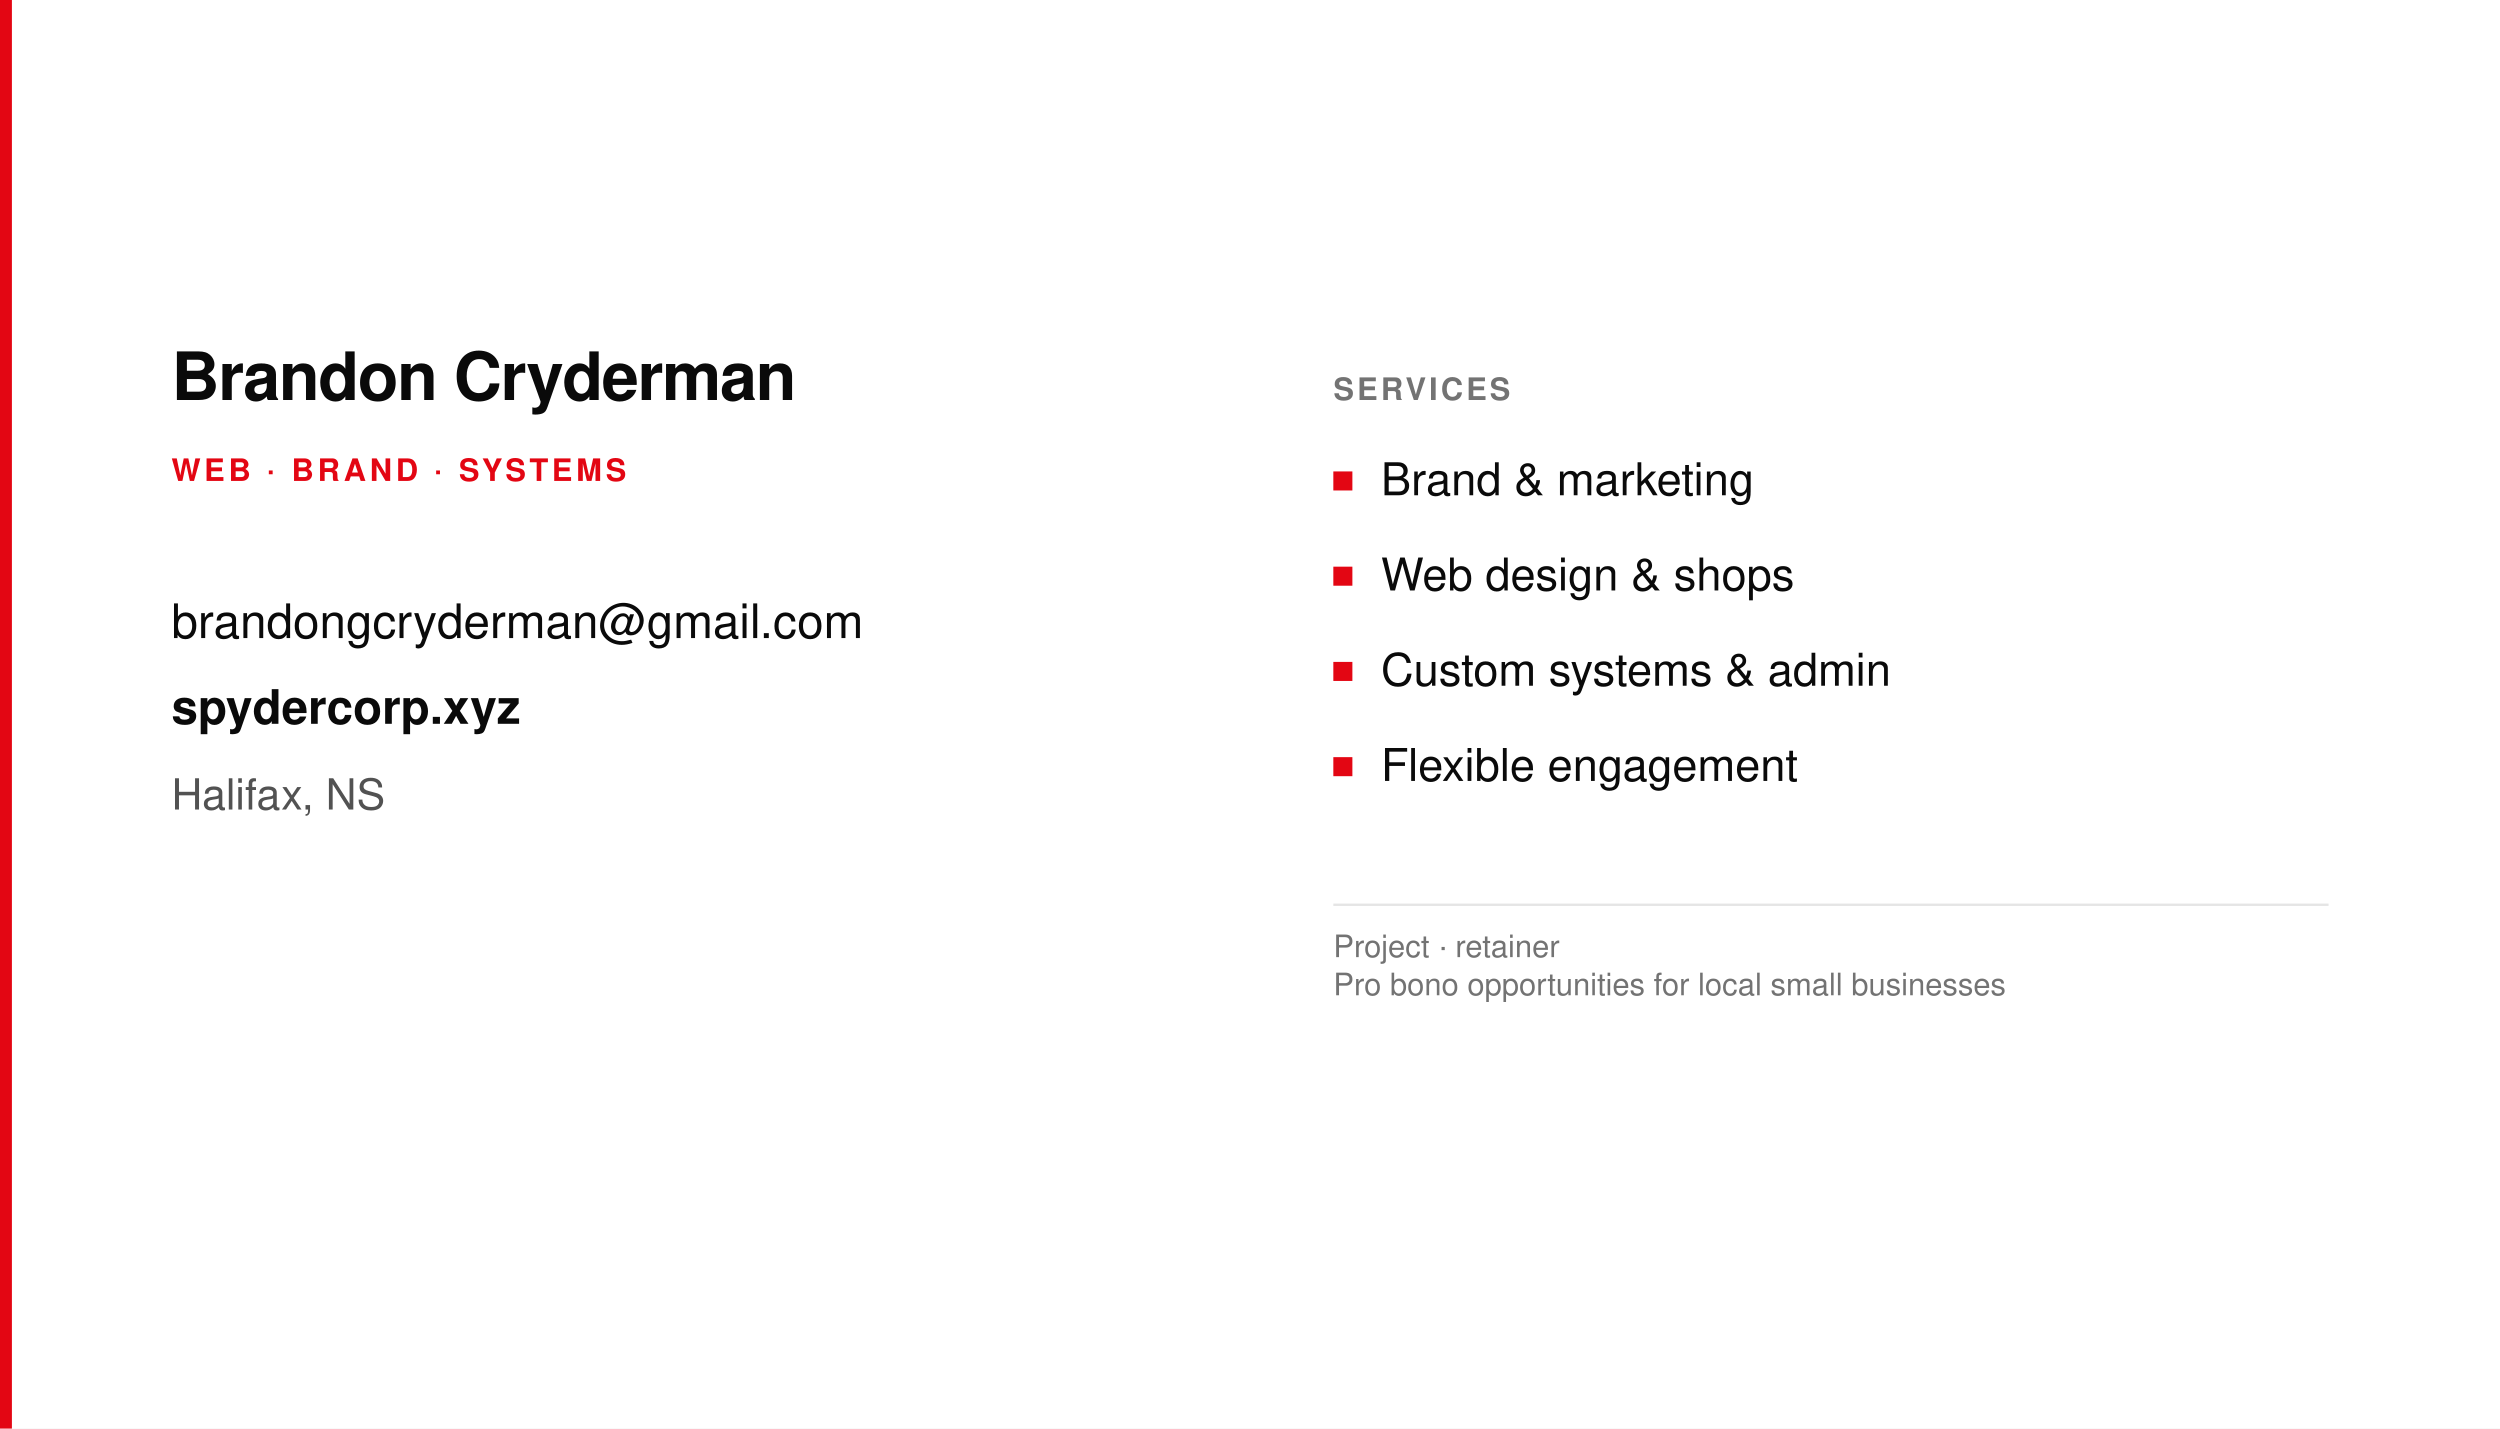
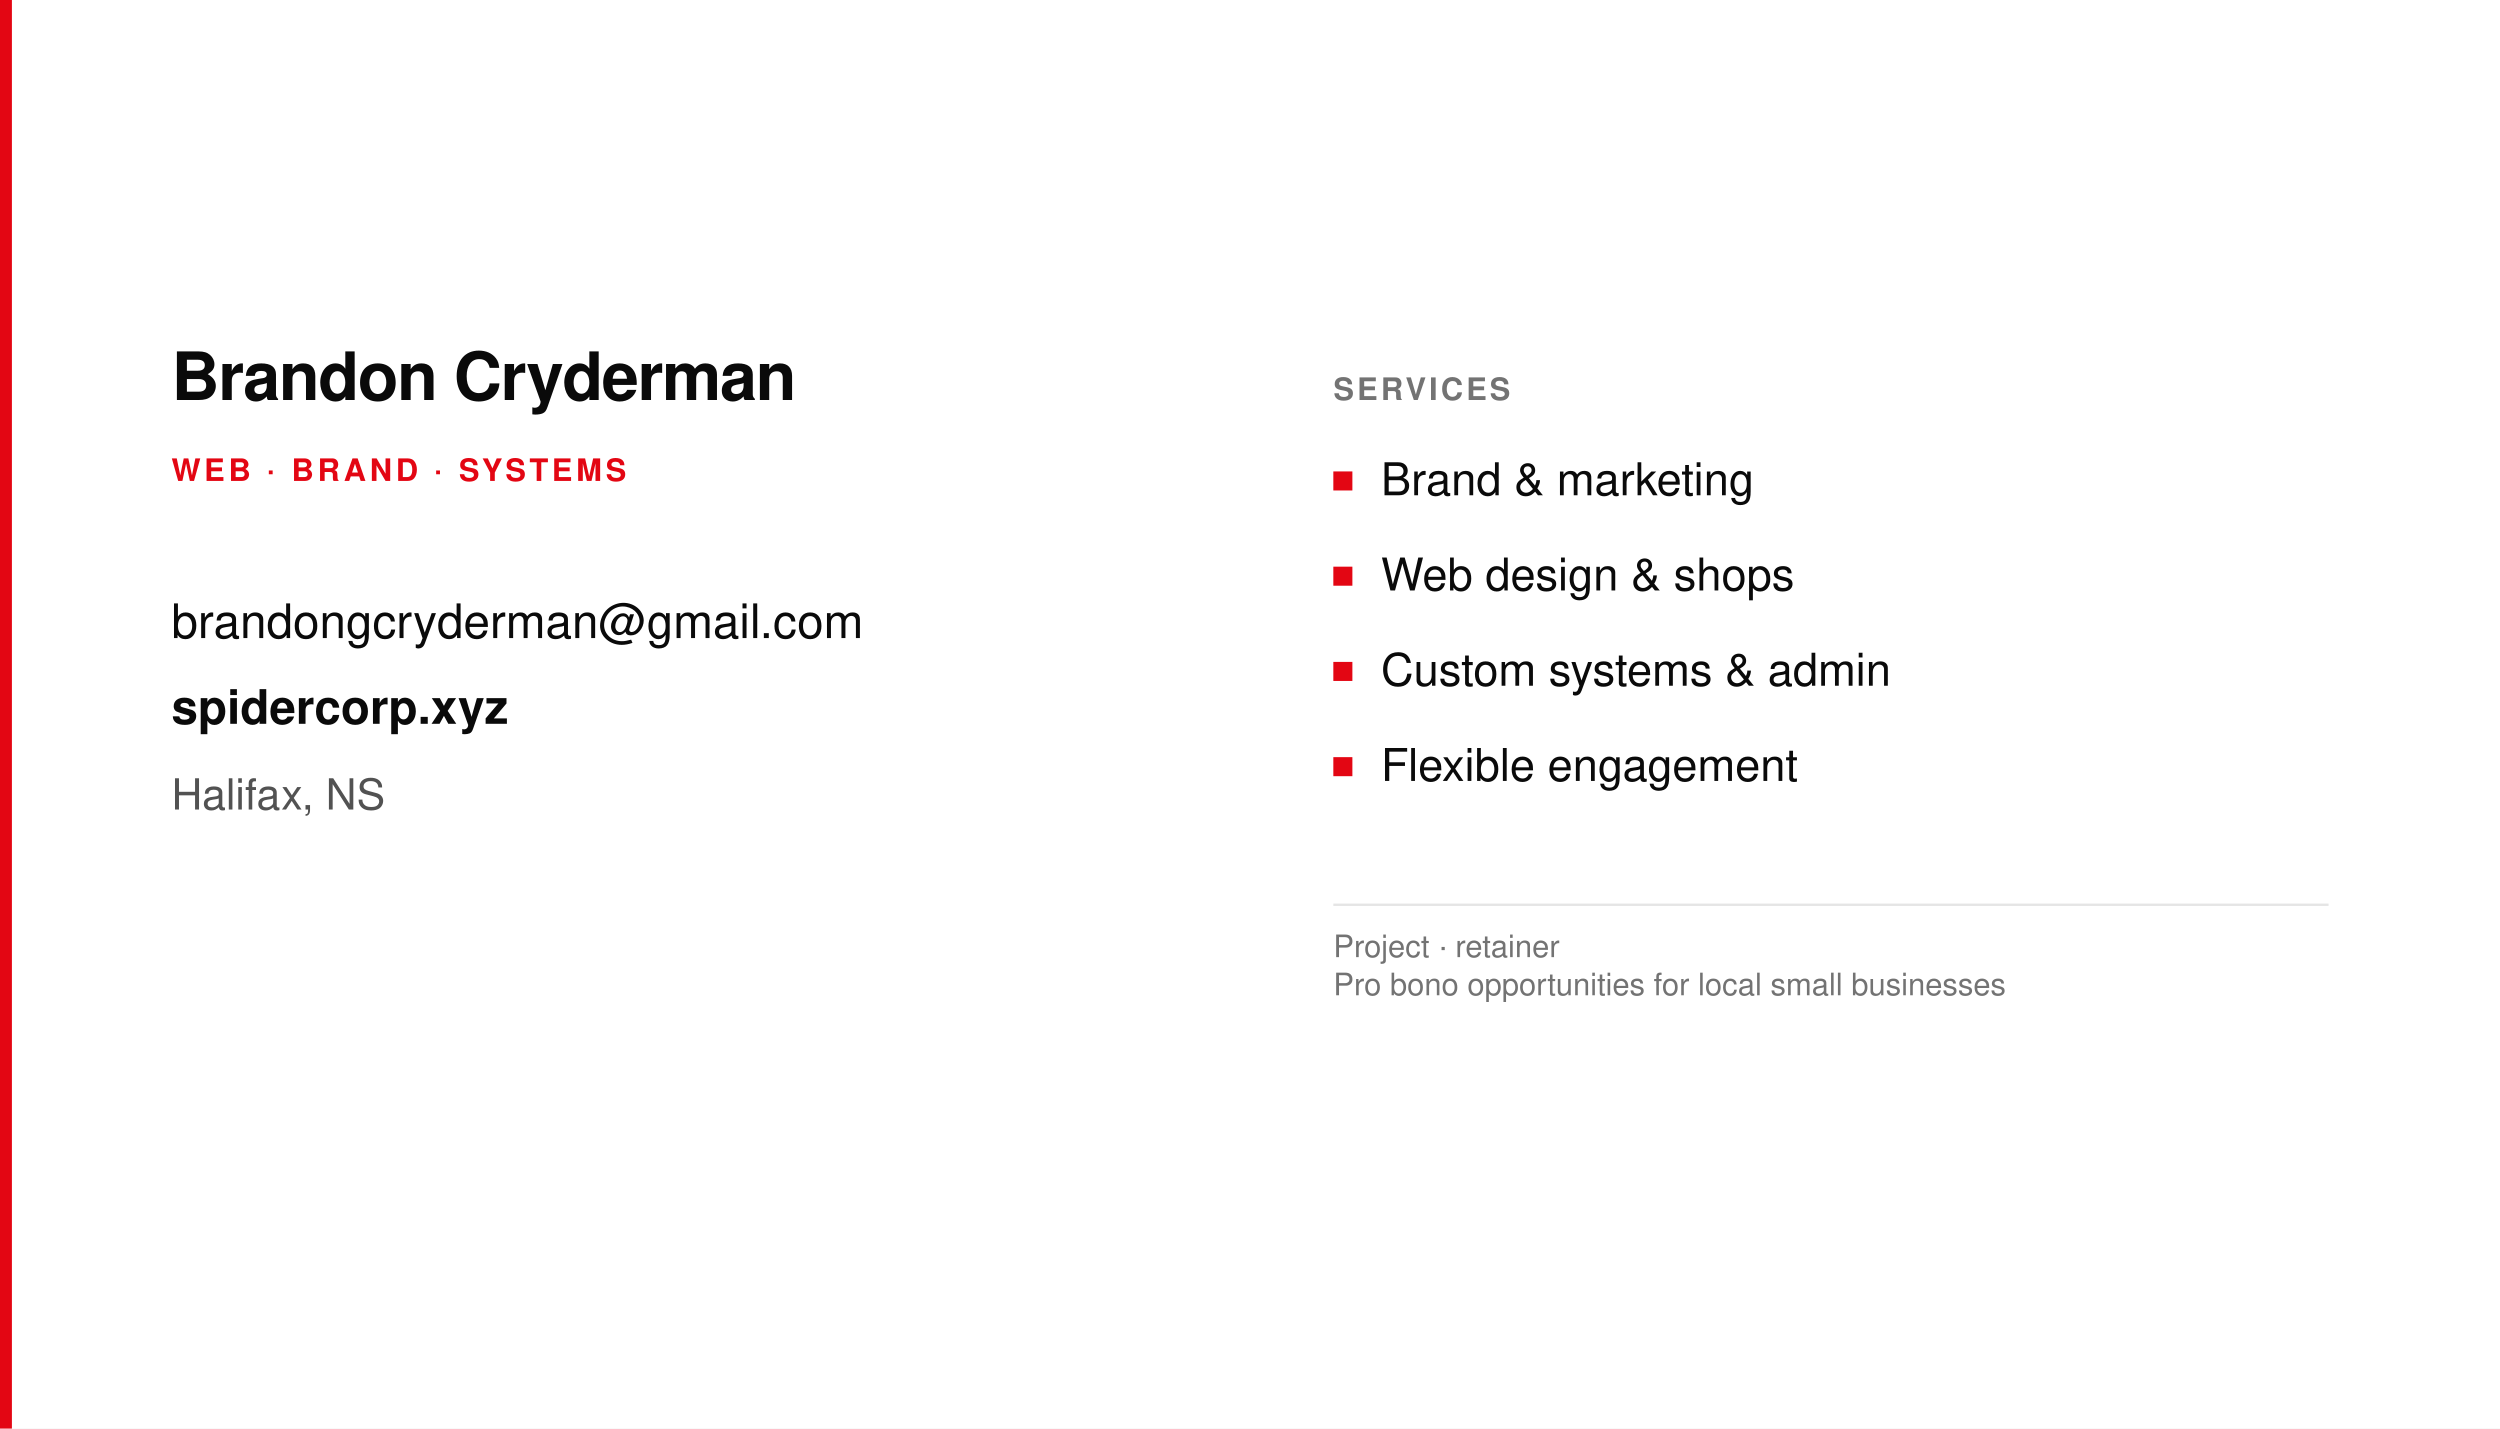
<svg xmlns="http://www.w3.org/2000/svg" width="1050" height="600" viewBox="0 0 1050 600">
  <rect width="1050" height="600" fill="#ffffff" />
  <rect x="0" y="0" width="5" height="600" fill="#e30613" />
  <g font-family="system-ui, -apple-system, Segoe UI, Helvetica, Arial, sans-serif">
    <text x="72" y="168" font-size="28" font-weight="700" fill="#0a0a0a" letter-spacing="-0.02em">Brandon Cryderman</text>
    <text x="72" y="202" font-size="13" font-weight="600" fill="#e30613" letter-spacing="0.12em">WEB · BRAND · SYSTEMS</text>
    <text x="72" y="268" font-size="20" fill="#0a0a0a">brandongcryderman@gmail.com</text>
-     <text x="72" y="304" font-size="20" font-weight="600" fill="#0a0a0a">spydercorp.xyz</text>
+     <text x="72" y="304" font-size="20" font-weight="600" fill="#0a0a0a">spidercorp.xyz</text>
    <text x="72" y="340" font-size="18" fill="#525252">Halifax, NS</text>
    <text x="560" y="168" font-size="13" font-weight="600" fill="#737373" letter-spacing="0.1em">SERVICES</text>
    <g font-size="19" fill="#0a0a0a">
      <rect x="560" y="198" width="8" height="8" fill="#e30613" />
      <text x="580" y="208">Brand &amp; marketing</text>
      <rect x="560" y="238" width="8" height="8" fill="#e30613" />
      <text x="580" y="248">Web design &amp; shops</text>
      <rect x="560" y="278" width="8" height="8" fill="#e30613" />
      <text x="580" y="288">Custom systems &amp; admin</text>
      <rect x="560" y="318" width="8" height="8" fill="#e30613" />
      <text x="580" y="328">Flexible engagement</text>
    </g>
    <line x1="560" y1="380" x2="978" y2="380" stroke="#e5e5e5" stroke-width="1" />
    <text x="560" y="402" font-size="13" fill="#737373">Project · retainer</text>
    <text x="560" y="418" font-size="13" fill="#737373">Pro bono opportunities for local small businesses</text>
  </g>
  <g transform="translate(900 468) scale(0.72)">
    
  </g>
</svg>
